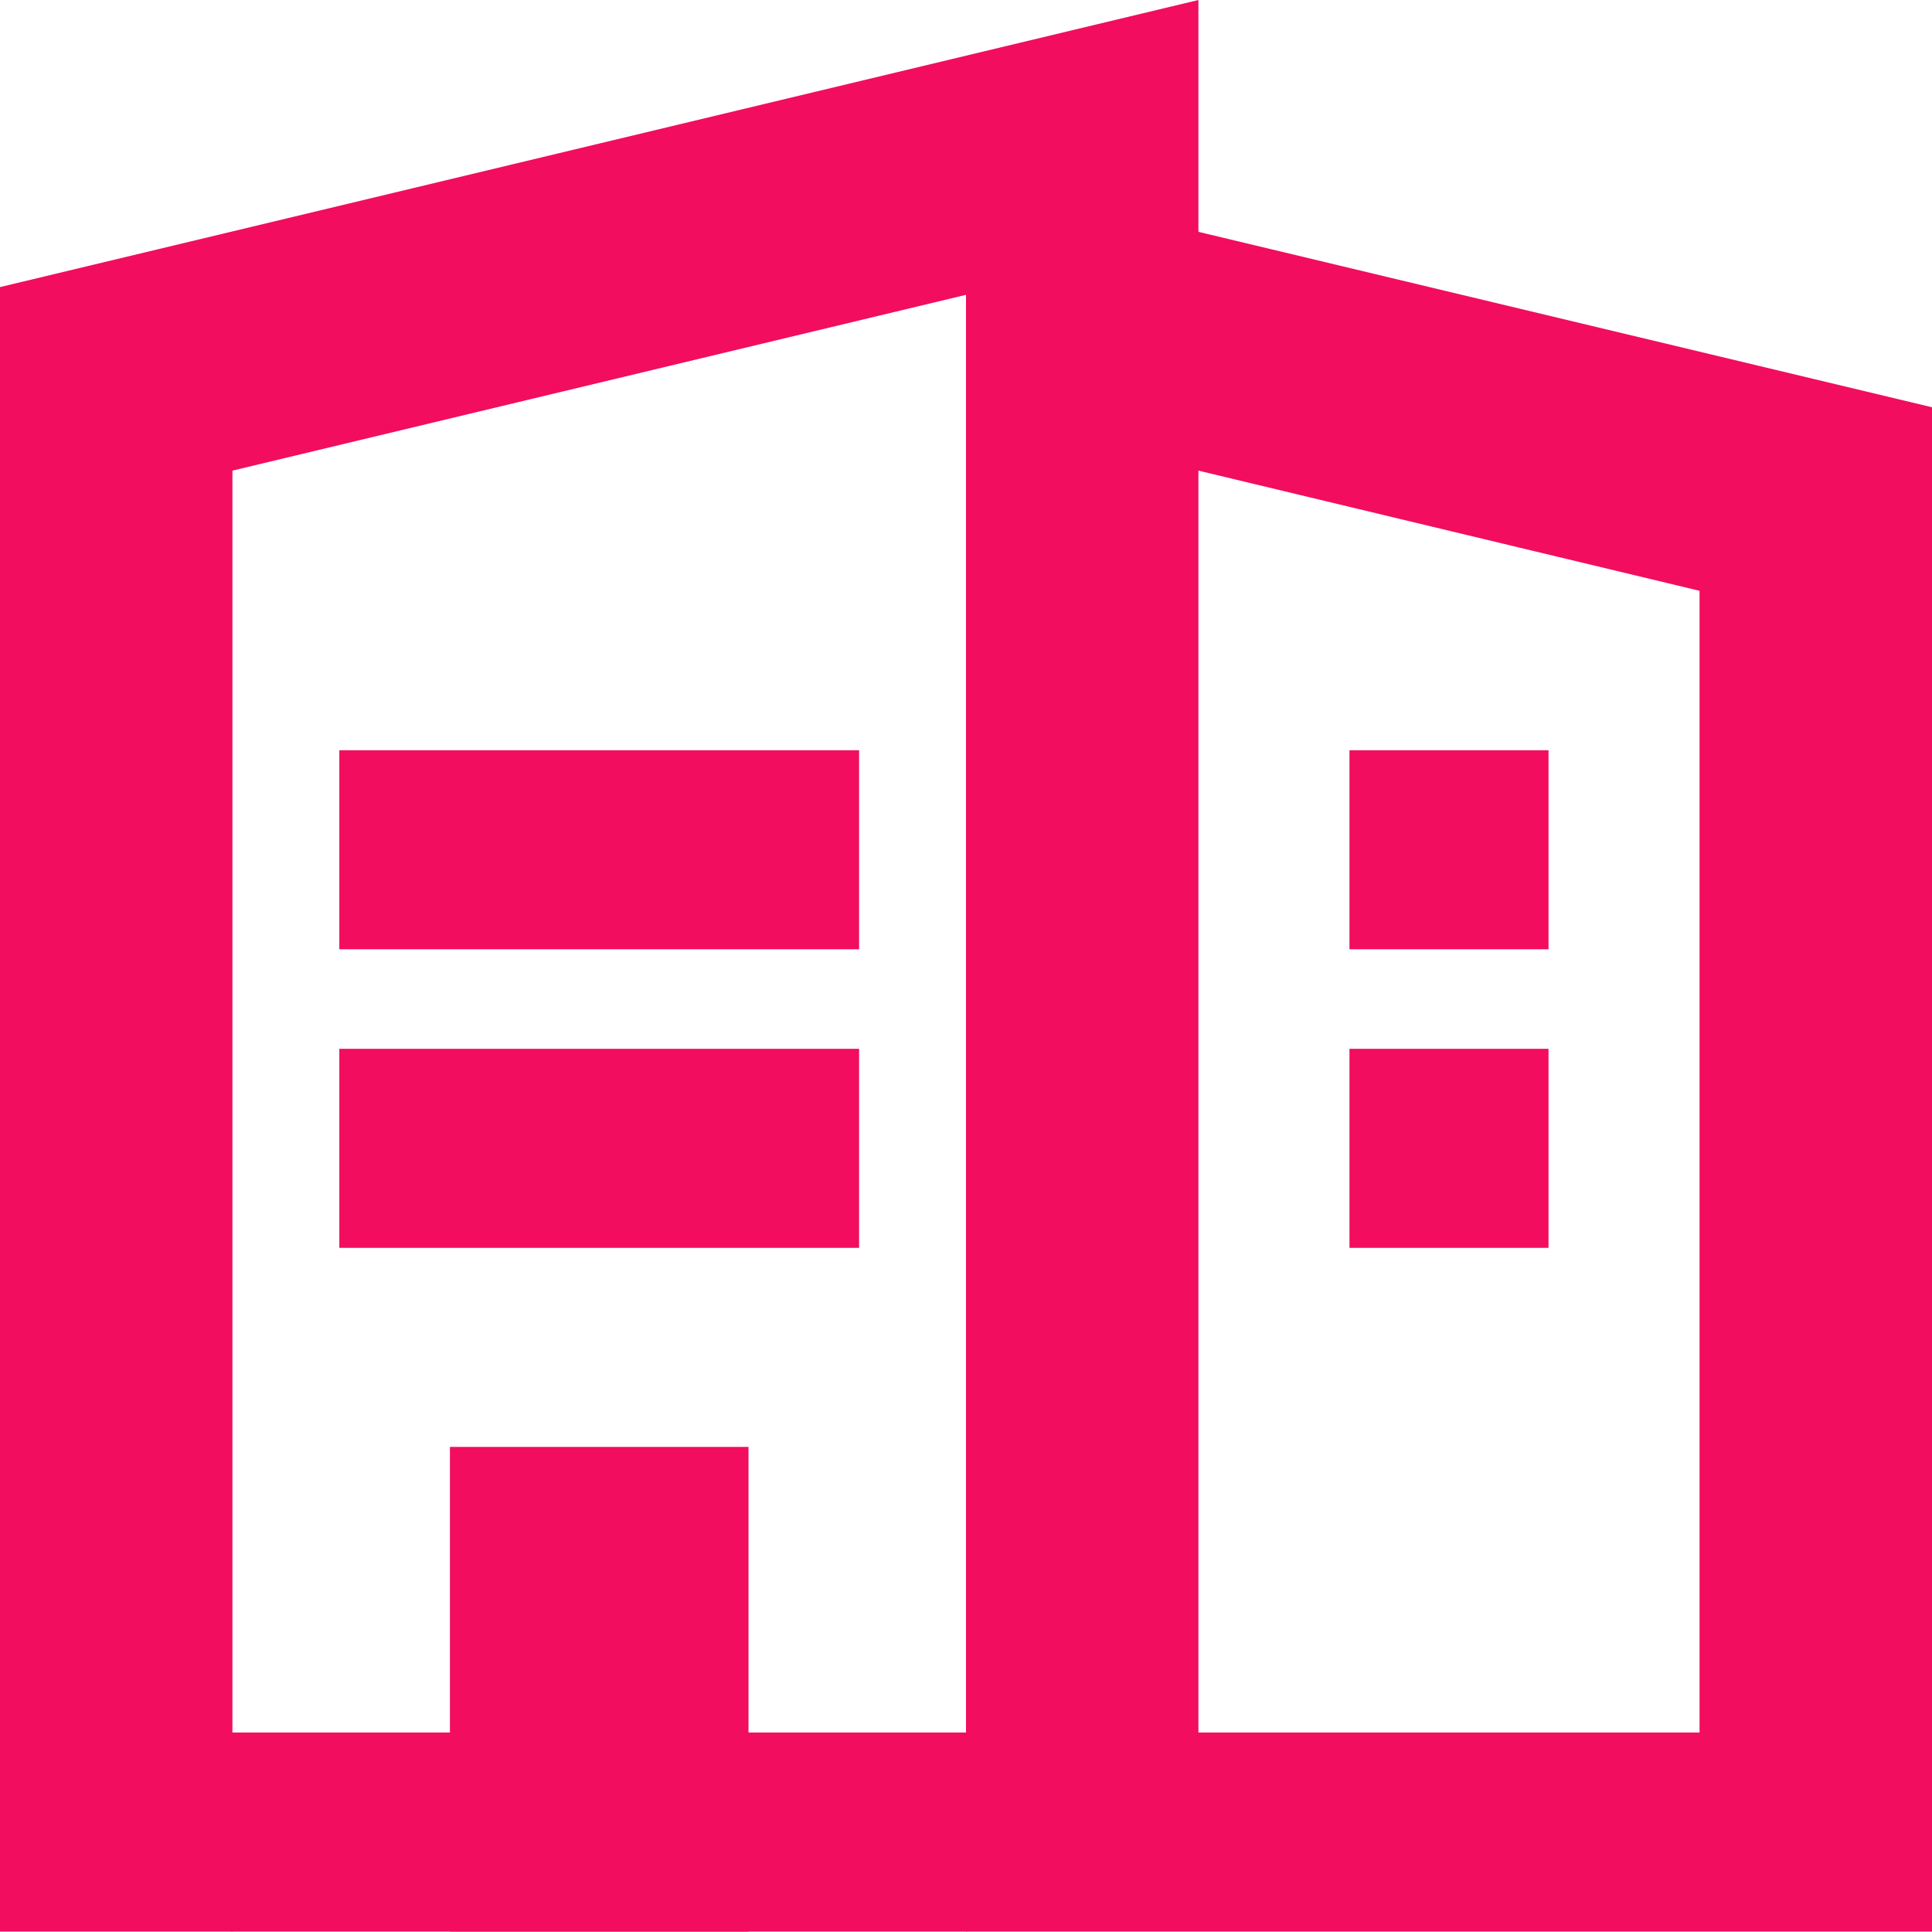
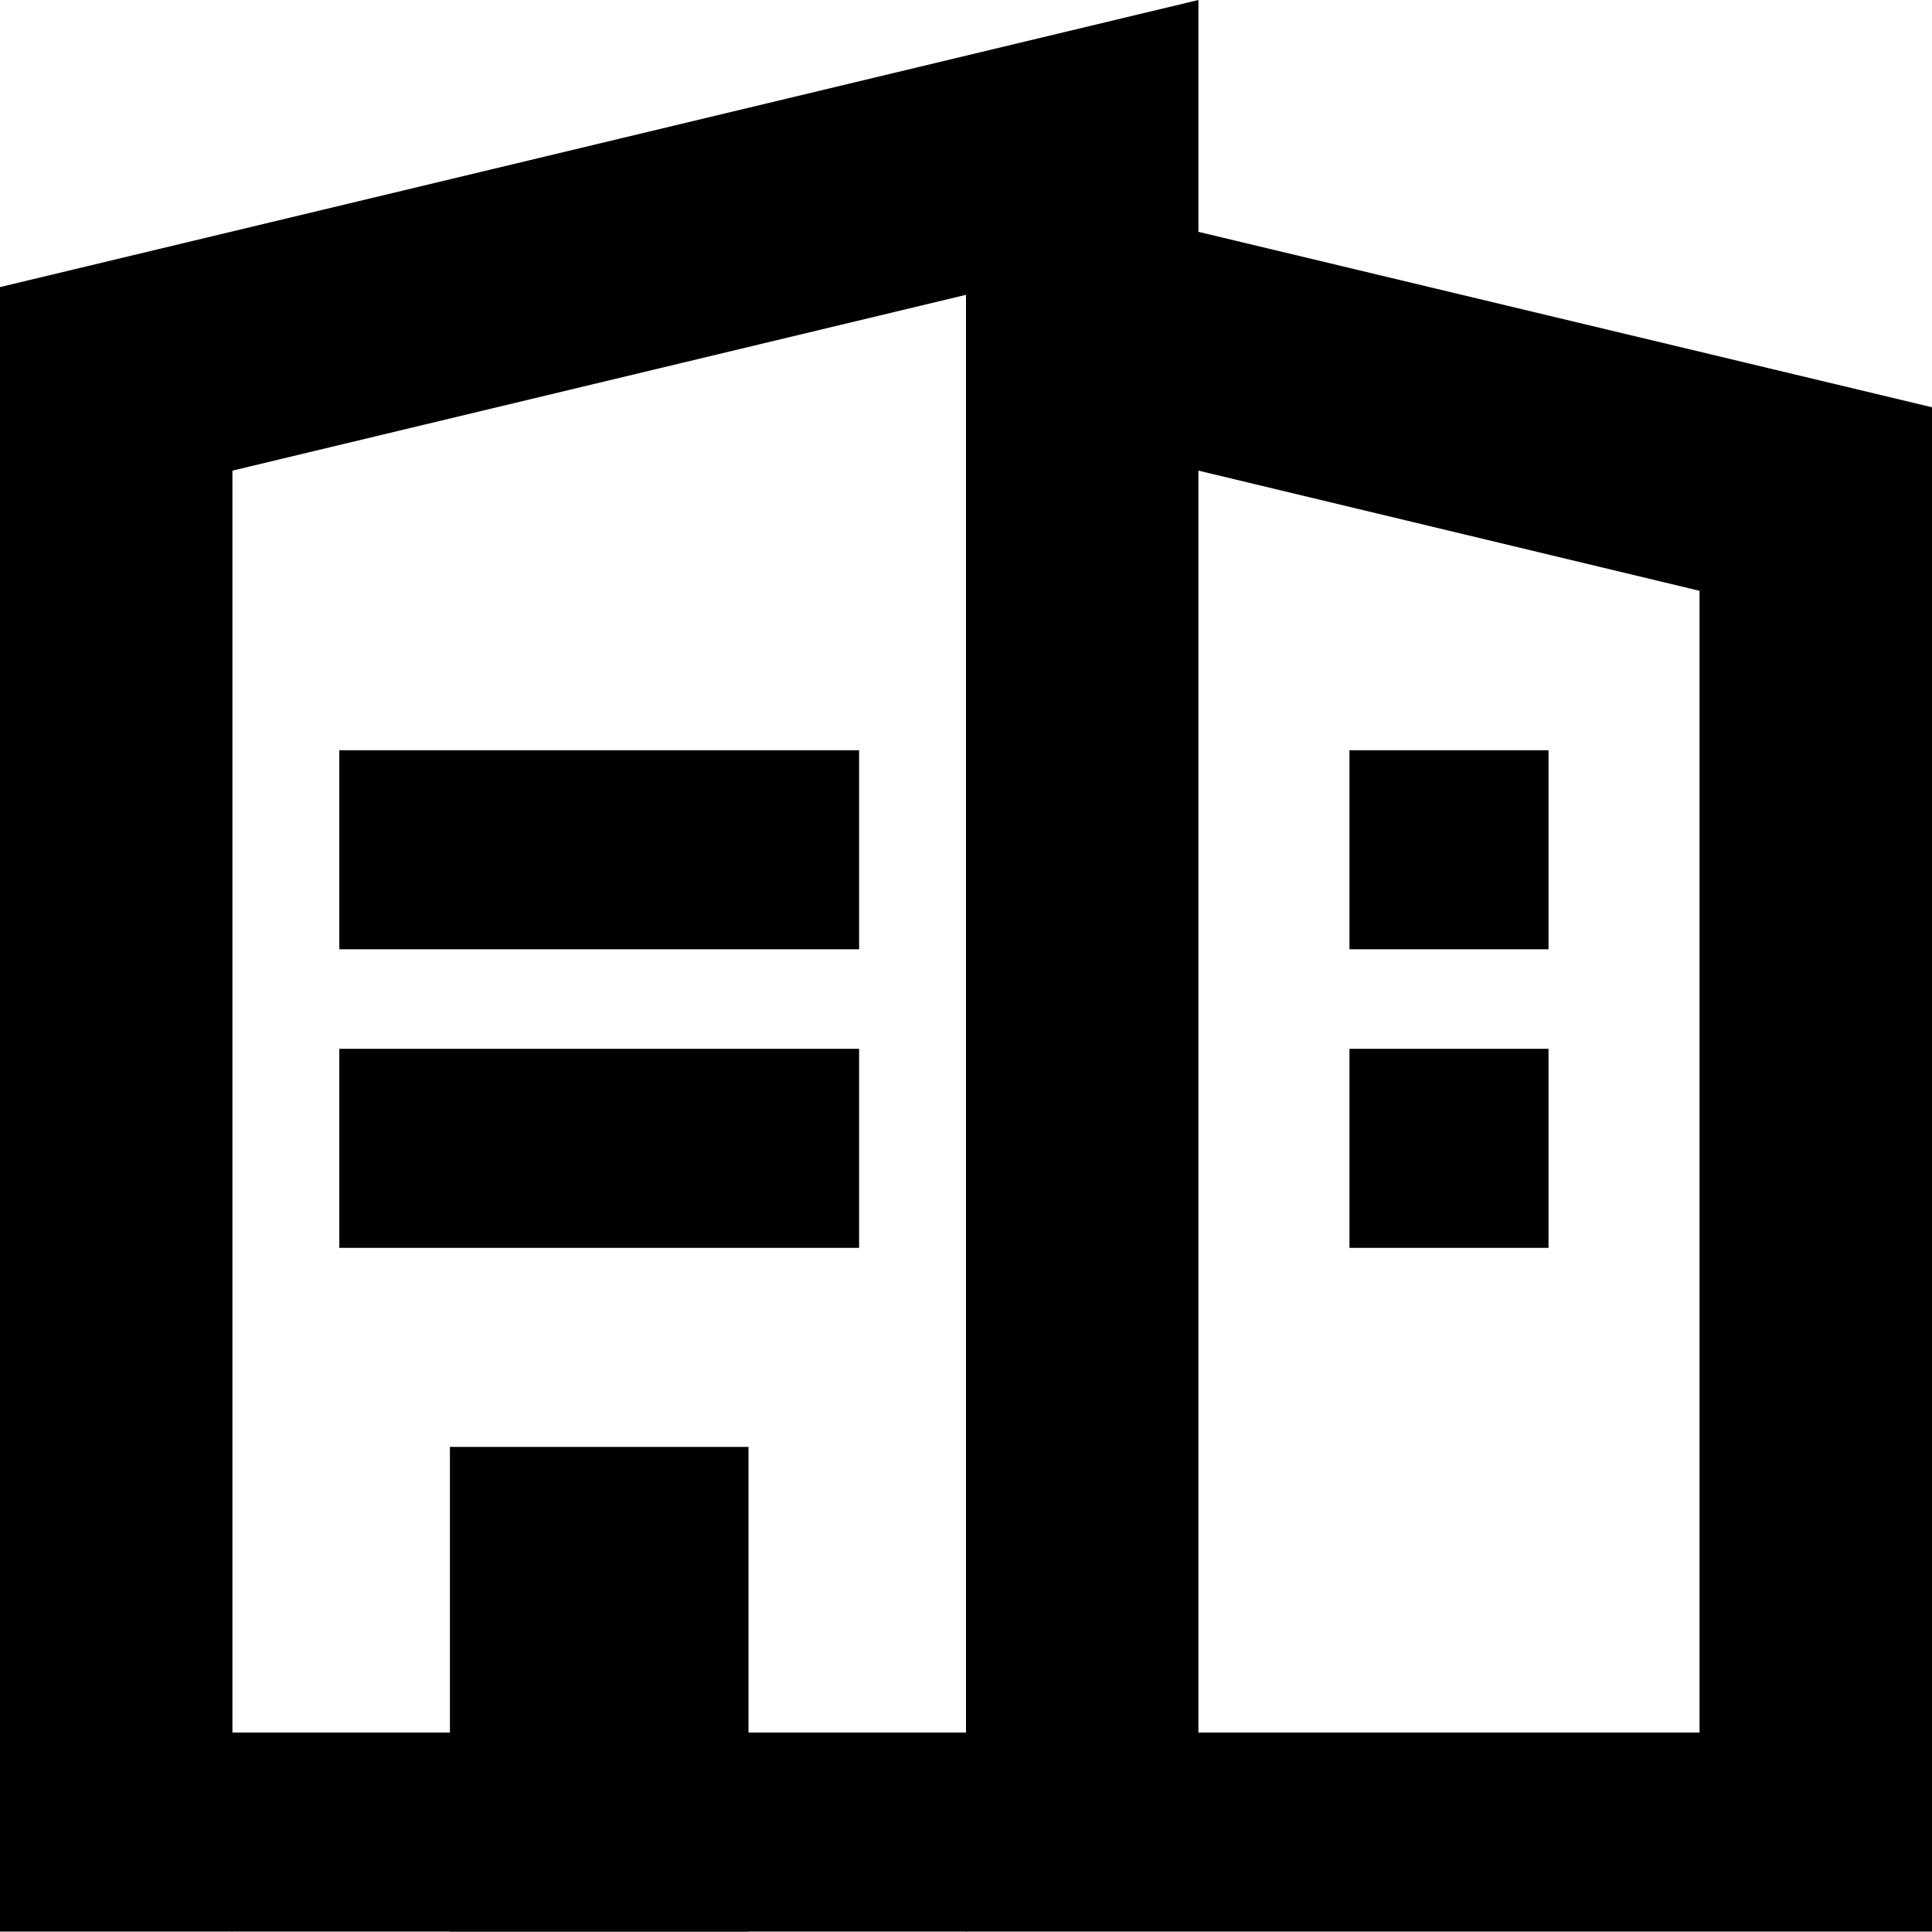
<svg xmlns="http://www.w3.org/2000/svg" width="100%" height="100%" viewBox="0 0 500 500" version="1.1" xml:space="preserve" style="fill-rule:evenodd;clip-rule:evenodd;stroke-linejoin:round;stroke-miterlimit:2;">
  <g transform="matrix(1,0,0,1,-5130.72,-24237.3)">
    <g transform="matrix(1,0,0,1,3854.11,23972.7)">
      <g transform="matrix(1,0,0,1,-3854.11,-23972.7)">
-         <path d="M5440.87,24297.3L5630.72,24342.7L5630.72,24736.3L5570.56,24721.9L5570.56,24390.2L5440.87,24359.1L5440.87,24722.8L5380.72,24737.2L5380.72,24313.6L5190.87,24359.1L5190.87,24737.2L5130.72,24722.8L5130.72,24311.6L5440.87,24237.3L5440.87,24297.3Z" style="fill:rgb(242,13,94);" />
+         <path d="M5440.87,24297.3L5630.72,24342.7L5630.72,24736.3L5570.56,24721.9L5570.56,24390.2L5440.87,24359.1L5440.87,24722.8L5380.72,24737.2L5380.72,24313.6L5190.87,24359.1L5190.87,24737.2L5130.72,24722.8L5130.72,24311.6L5440.87,24237.3L5440.87,24297.3Z" style="fill:currentColor;" />
      </g>
      <g transform="matrix(-1.41119,0,0,1.04325,2414.67,-239.637)">
-         <rect x="452.142" y="913.119" width="354.31" height="49.378" style="fill:rgb(242,13,94);" />
+         <rect x="452.142" y="913.119" width="354.31" height="49.378" style="fill:currentColor;" />
      </g>
      <g transform="matrix(1.5,0,0,0.932395,171.18,188.868)">
-         <rect x="814.579" y="482.833" width="51.514" height="134.521" style="fill:rgb(242,13,94);" />
+         <rect x="814.579" y="482.833" width="51.514" height="134.521" style="fill:currentColor;" />
      </g>
      <g transform="matrix(6.12323e-17,1,-1,6.12323e-17,1981.78,-278.547)">
-         <rect x="814.579" y="482.833" width="51.514" height="134.521" style="fill:rgb(242,13,94);" />
+         <rect x="814.579" y="482.833" width="51.514" height="134.521" style="fill:currentColor;" />
      </g>
      <g transform="matrix(6.12323e-17,1,-0.38294,2.34483e-17,1862.26,-278.547)">
-         <rect x="814.579" y="482.833" width="51.514" height="134.521" style="fill:rgb(242,13,94);" />
+         <rect x="814.579" y="482.833" width="51.514" height="134.521" style="fill:currentColor;" />
      </g>
      <g transform="matrix(6.12323e-17,1,-1,6.12323e-17,1981.78,-355.817)">
-         <rect x="814.579" y="482.833" width="51.514" height="134.521" style="fill:rgb(242,13,94);" />
+         <rect x="814.579" y="482.833" width="51.514" height="134.521" style="fill:currentColor;" />
      </g>
      <g transform="matrix(6.12323e-17,1,-0.38294,2.34483e-17,1862.26,-355.817)">
-         <rect x="814.579" y="482.833" width="51.514" height="134.521" style="fill:rgb(242,13,94);" />
+         <rect x="814.579" y="482.833" width="51.514" height="134.521" style="fill:currentColor;" />
      </g>
    </g>
  </g>
</svg>
